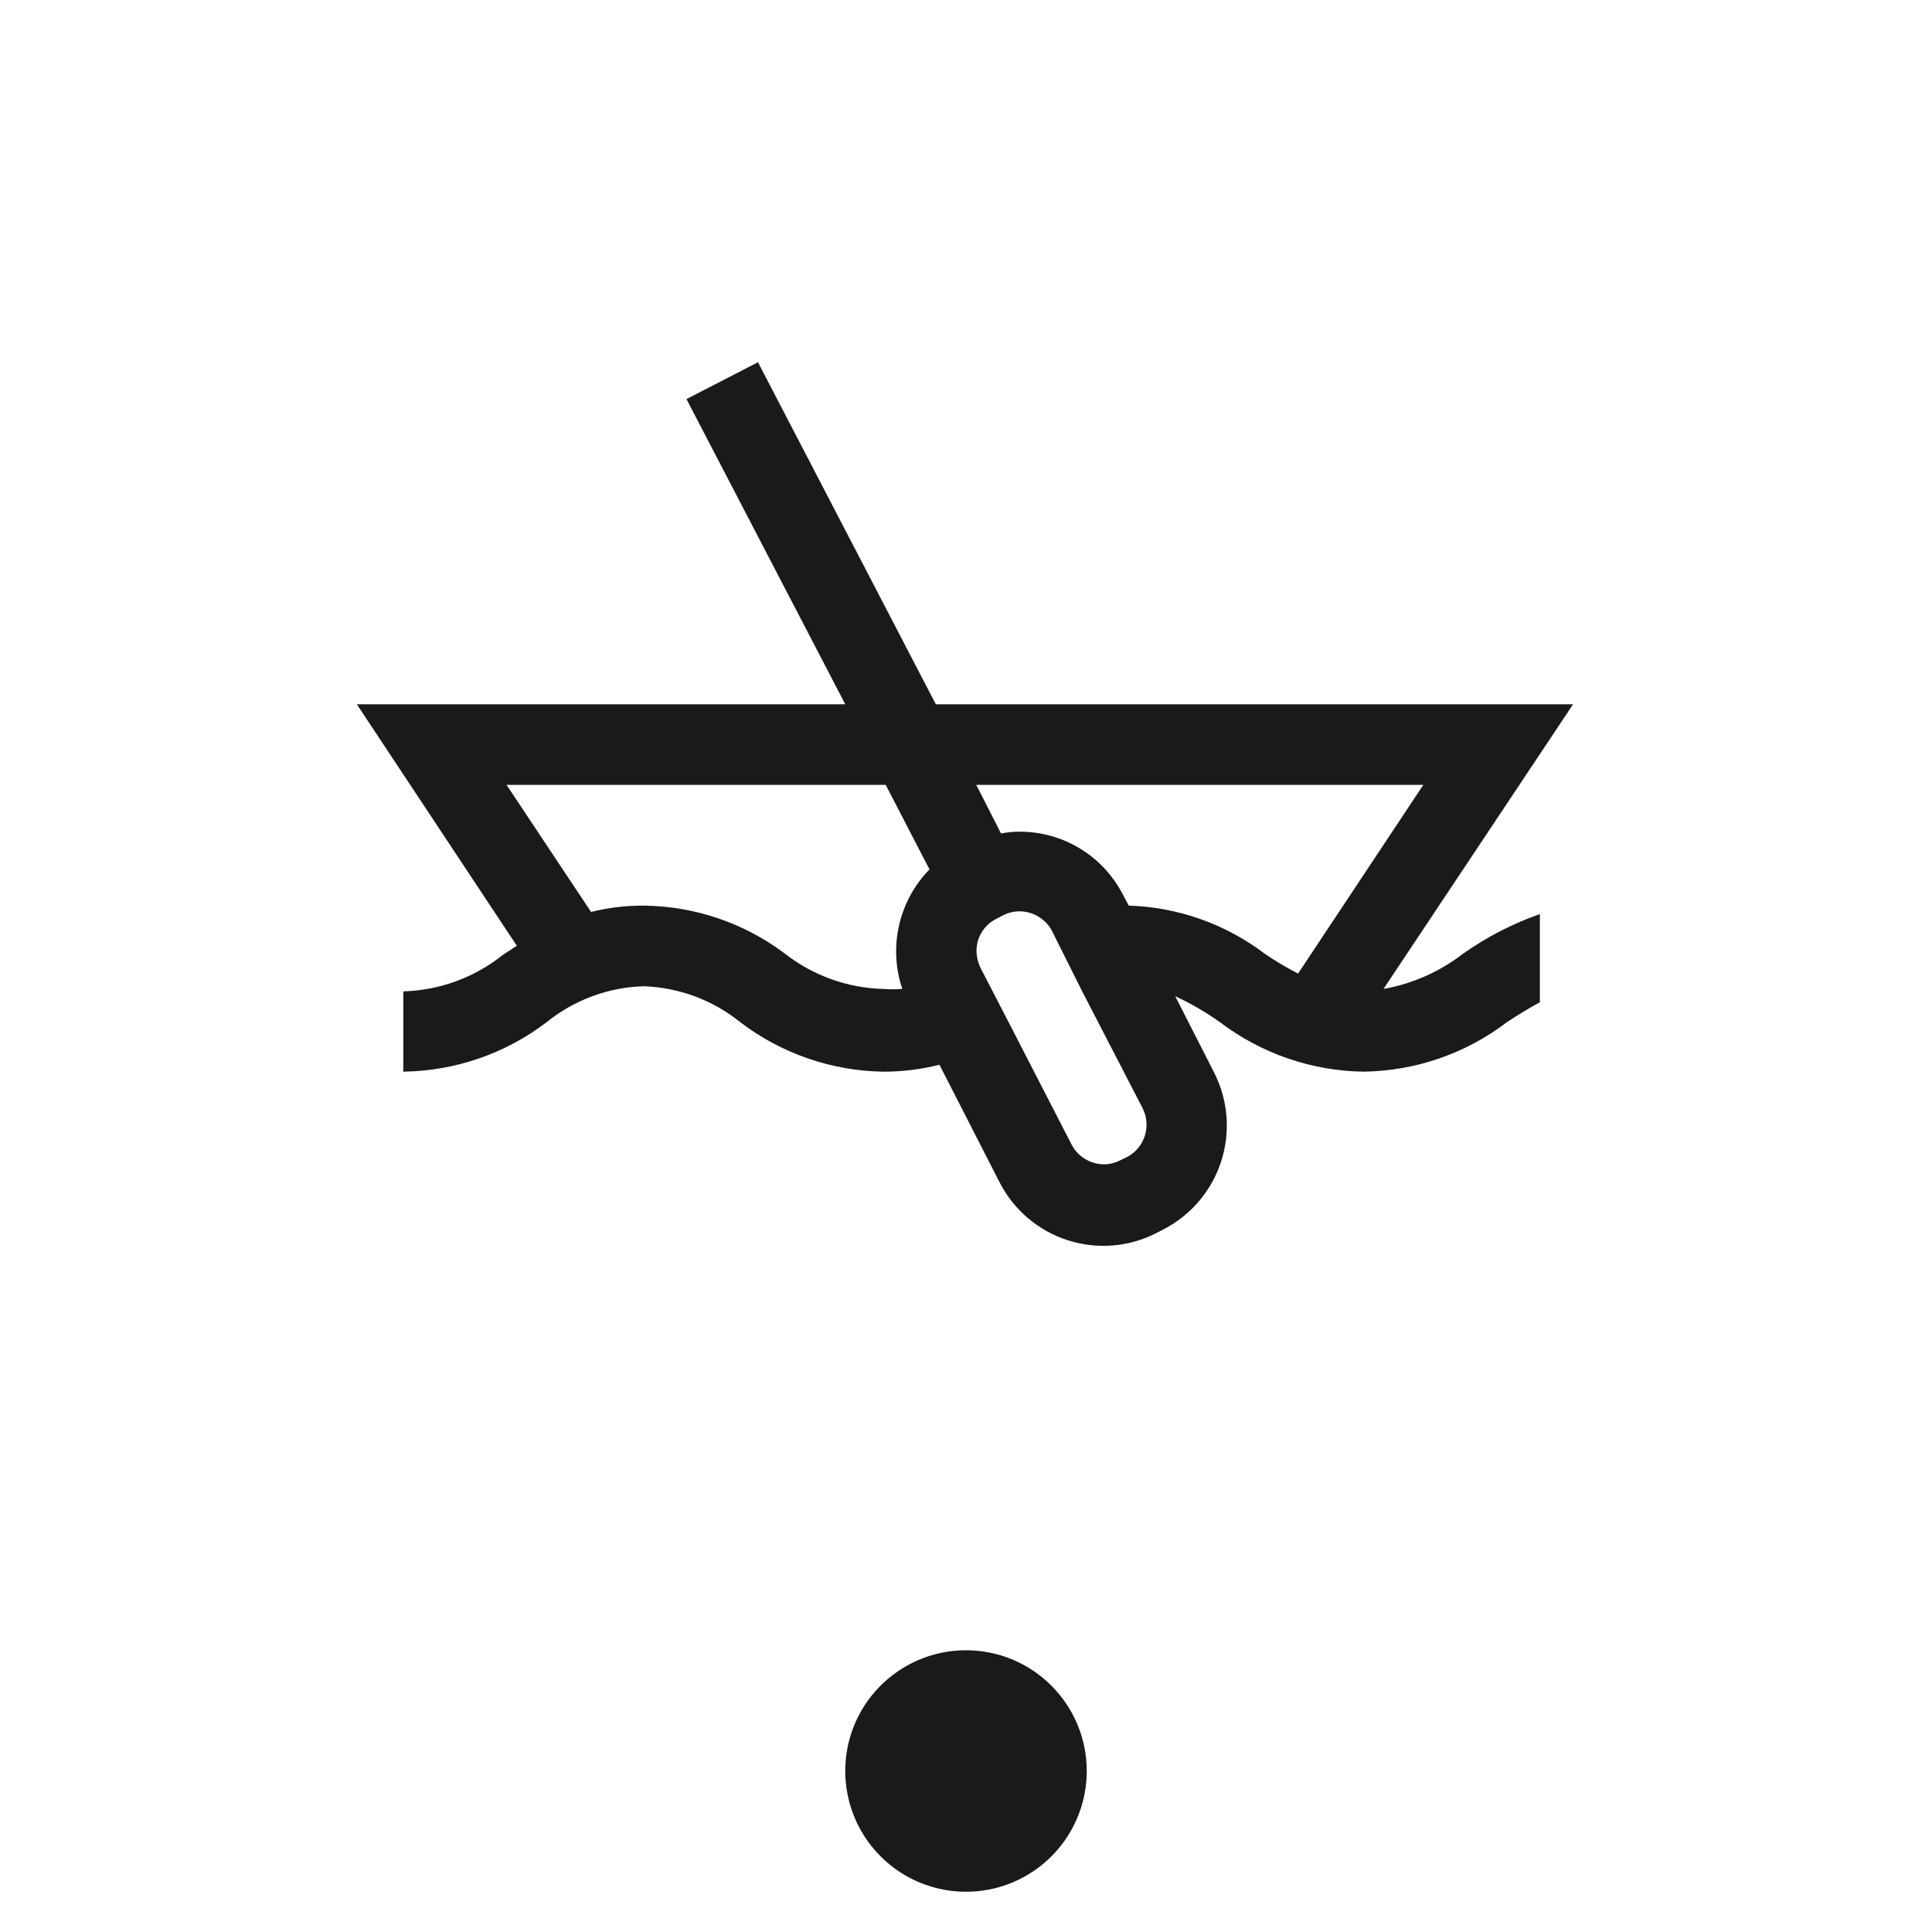
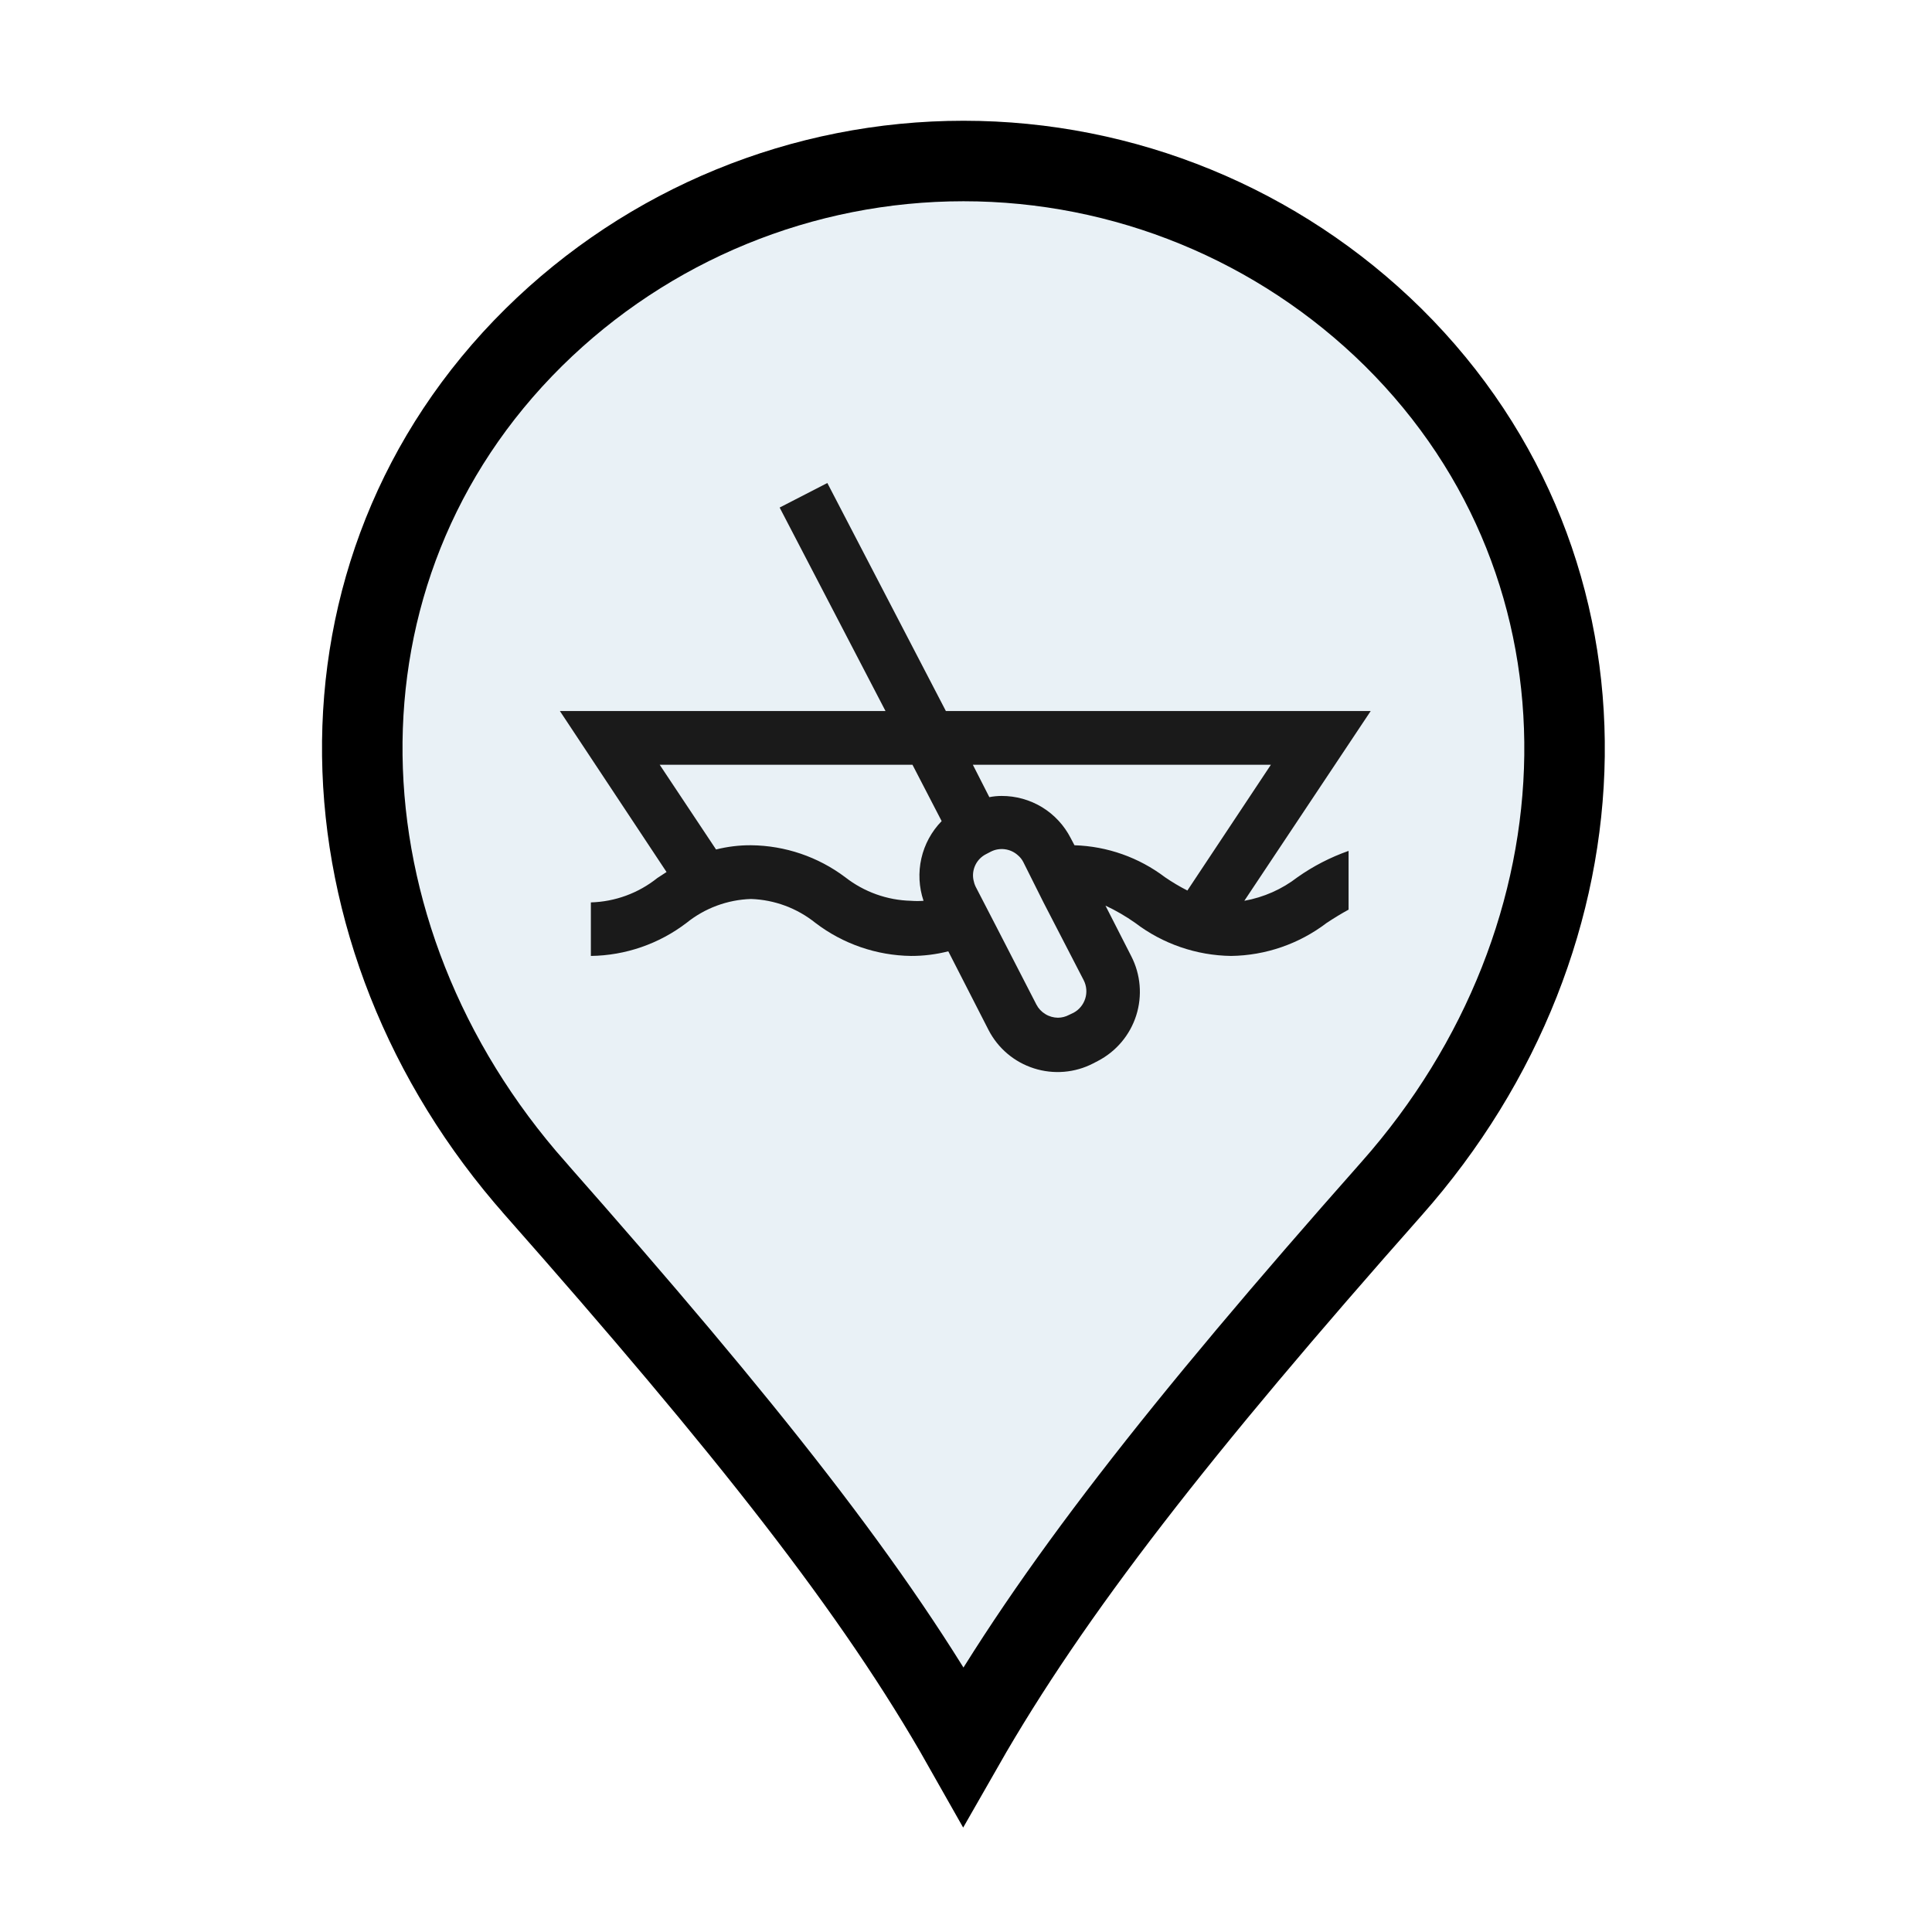
- <svg xmlns="http://www.w3.org/2000/svg" fill="none" viewBox="0 0 48 48">
-   <path d="M34.373 24.57L39.083 17.497H23.25L18.832 9L17.055 9.915L21 17.497H8.865L12.84 23.497L12.495 23.723C11.791 24.286 10.922 24.605 10.02 24.63V26.625C11.309 26.608 12.558 26.177 13.582 25.395C14.266 24.843 15.112 24.529 15.99 24.503C16.866 24.532 17.708 24.845 18.39 25.395C19.415 26.177 20.664 26.608 21.953 26.625C22.42 26.626 22.887 26.568 23.34 26.453L24.84 29.385C25.192 30.067 25.801 30.582 26.532 30.815C27.264 31.049 28.058 30.982 28.74 30.63L28.913 30.54C29.595 30.186 30.11 29.576 30.343 28.844C30.577 28.111 30.51 27.316 30.157 26.633L29.198 24.75C29.586 24.931 29.958 25.147 30.308 25.395C31.336 26.176 32.587 26.607 33.877 26.625C35.166 26.608 36.415 26.177 37.44 25.395C37.725 25.207 37.995 25.043 38.258 24.9V22.71C37.58 22.948 36.939 23.279 36.352 23.692C35.773 24.14 35.094 24.442 34.373 24.57ZM22.418 24.57C22.263 24.582 22.107 24.582 21.953 24.57C21.062 24.549 20.202 24.241 19.5 23.692C18.487 22.93 17.257 22.512 15.99 22.5C15.55 22.498 15.112 22.55 14.685 22.657L12.585 19.5H22.005L23.093 21.6C22.717 21.985 22.456 22.466 22.337 22.99C22.218 23.514 22.245 24.061 22.418 24.57ZM28.012 28.74L27.84 28.823C27.713 28.89 27.572 28.927 27.427 28.927C27.262 28.926 27.1 28.88 26.959 28.794C26.818 28.709 26.702 28.586 26.625 28.44L25.163 25.598L24.36 24.045C24.321 23.964 24.294 23.878 24.277 23.79C24.241 23.6 24.267 23.404 24.352 23.23C24.438 23.057 24.577 22.916 24.75 22.83L24.922 22.74C25.084 22.658 25.265 22.626 25.445 22.649C25.624 22.672 25.792 22.748 25.927 22.867C26.015 22.939 26.087 23.029 26.137 23.13L26.887 24.63L28.387 27.532C28.494 27.743 28.515 27.987 28.445 28.212C28.375 28.438 28.22 28.627 28.012 28.74ZM32.25 24.188C31.962 24.04 31.684 23.875 31.418 23.692C30.444 22.954 29.264 22.537 28.043 22.5L27.9 22.23C27.658 21.757 27.289 21.36 26.835 21.083C26.381 20.806 25.859 20.661 25.328 20.663C25.174 20.663 25.021 20.678 24.87 20.707L24.255 19.5H35.362L32.25 24.188Z" fill="#1A1A1A" />
-   <path d="M24 46.25C25.243 46.25 26.25 45.243 26.25 44C26.25 42.757 25.243 41.75 24 41.75C22.757 41.75 21.75 42.757 21.75 44C21.75 45.243 22.757 46.25 24 46.25Z" fill="#1A1A1A" />
-   <path d="M24 42.5C24.297 42.5 24.587 42.588 24.833 42.753C25.08 42.918 25.272 43.152 25.386 43.426C25.499 43.7 25.529 44.002 25.471 44.293C25.413 44.584 25.27 44.851 25.061 45.061C24.851 45.27 24.584 45.413 24.293 45.471C24.002 45.529 23.7 45.499 23.426 45.386C23.152 45.272 22.918 45.08 22.753 44.833C22.588 44.587 22.5 44.297 22.5 44C22.5 43.602 22.658 43.221 22.939 42.939C23.221 42.658 23.602 42.5 24 42.5ZM24 41C23.407 41 22.827 41.176 22.333 41.506C21.84 41.835 21.455 42.304 21.228 42.852C21.001 43.4 20.942 44.003 21.058 44.585C21.173 45.167 21.459 45.702 21.879 46.121C22.298 46.541 22.833 46.827 23.415 46.942C23.997 47.058 24.6 46.999 25.148 46.772C25.696 46.545 26.165 46.16 26.494 45.667C26.824 45.173 27 44.593 27 44C27 43.204 26.684 42.441 26.121 41.879C25.559 41.316 24.796 41 24 41Z" fill="#1A1A1A" />
+ <svg xmlns="http://www.w3.org/2000/svg" viewBox="0 0 48 48" fill="none">
+   <path d="M13.307 29.539L13.306 29.537C7.741 23.259 7.407 14.17 13.261 8.382C16.105 5.574 19.941 4 23.938 4C27.934 4 31.77 5.574 34.614 8.381C40.459 14.17 40.134 23.26 34.569 29.537L34.569 29.537C29.303 35.486 26.132 39.534 23.934 43.382C21.743 39.508 18.555 35.486 13.307 29.539Z" fill="#E9F1F6" stroke="black" stroke-width="2" />
+   <path d="M30.915 22.38L34.055 17.665H23.5L20.555 12L19.37 12.61L22 17.665H13.91L16.56 21.665L16.33 21.815C15.86 22.191 15.281 22.403 14.68 22.42V23.75C15.539 23.739 16.372 23.451 17.055 22.93C17.511 22.562 18.074 22.353 18.66 22.335C19.244 22.355 19.805 22.564 20.26 22.93C20.943 23.451 21.776 23.739 22.635 23.75C22.947 23.751 23.258 23.712 23.56 23.635L24.56 25.59C24.795 26.045 25.2 26.388 25.688 26.543C26.176 26.699 26.705 26.655 27.16 26.42L27.275 26.36C27.73 26.124 28.073 25.718 28.229 25.229C28.384 24.741 28.34 24.211 28.105 23.755L27.465 22.5C27.724 22.621 27.972 22.765 28.205 22.93C28.89 23.451 29.724 23.738 30.585 23.75C31.444 23.739 32.277 23.451 32.96 22.93C33.15 22.805 33.33 22.695 33.505 22.6V21.14C33.053 21.299 32.626 21.519 32.235 21.795C31.849 22.094 31.396 22.294 30.915 22.38V22.38ZM22.945 22.38C22.842 22.388 22.738 22.388 22.635 22.38C22.041 22.366 21.468 22.16 21 21.795C20.325 21.287 19.505 21.008 18.66 21C18.367 20.998 18.074 21.034 17.79 21.105L16.39 19H22.67L23.395 20.4C23.145 20.657 22.97 20.977 22.891 21.327C22.812 21.676 22.83 22.041 22.945 22.38ZM26.675 25.16L26.56 25.215C26.475 25.26 26.381 25.284 26.285 25.285C26.175 25.284 26.067 25.254 25.973 25.196C25.878 25.139 25.801 25.058 25.75 24.96L24.775 23.065L24.24 22.03C24.214 21.976 24.196 21.919 24.185 21.86C24.16 21.734 24.178 21.603 24.235 21.487C24.292 21.371 24.385 21.278 24.5 21.22L24.615 21.16C24.722 21.105 24.843 21.084 24.963 21.099C25.082 21.114 25.195 21.165 25.285 21.245C25.343 21.293 25.391 21.352 25.425 21.42L25.925 22.42L26.925 24.355C26.996 24.495 27.01 24.658 26.963 24.808C26.916 24.959 26.813 25.085 26.675 25.16V25.16ZM29.5 22.125C29.308 22.027 29.123 21.917 28.945 21.795C28.296 21.303 27.509 21.025 26.695 21L26.6 20.82C26.438 20.505 26.193 20.24 25.89 20.055C25.587 19.871 25.239 19.774 24.885 19.775C24.782 19.775 24.68 19.785 24.58 19.805L24.17 19H31.575L29.5 22.125Z" fill="#1A1A1A" />
</svg>
